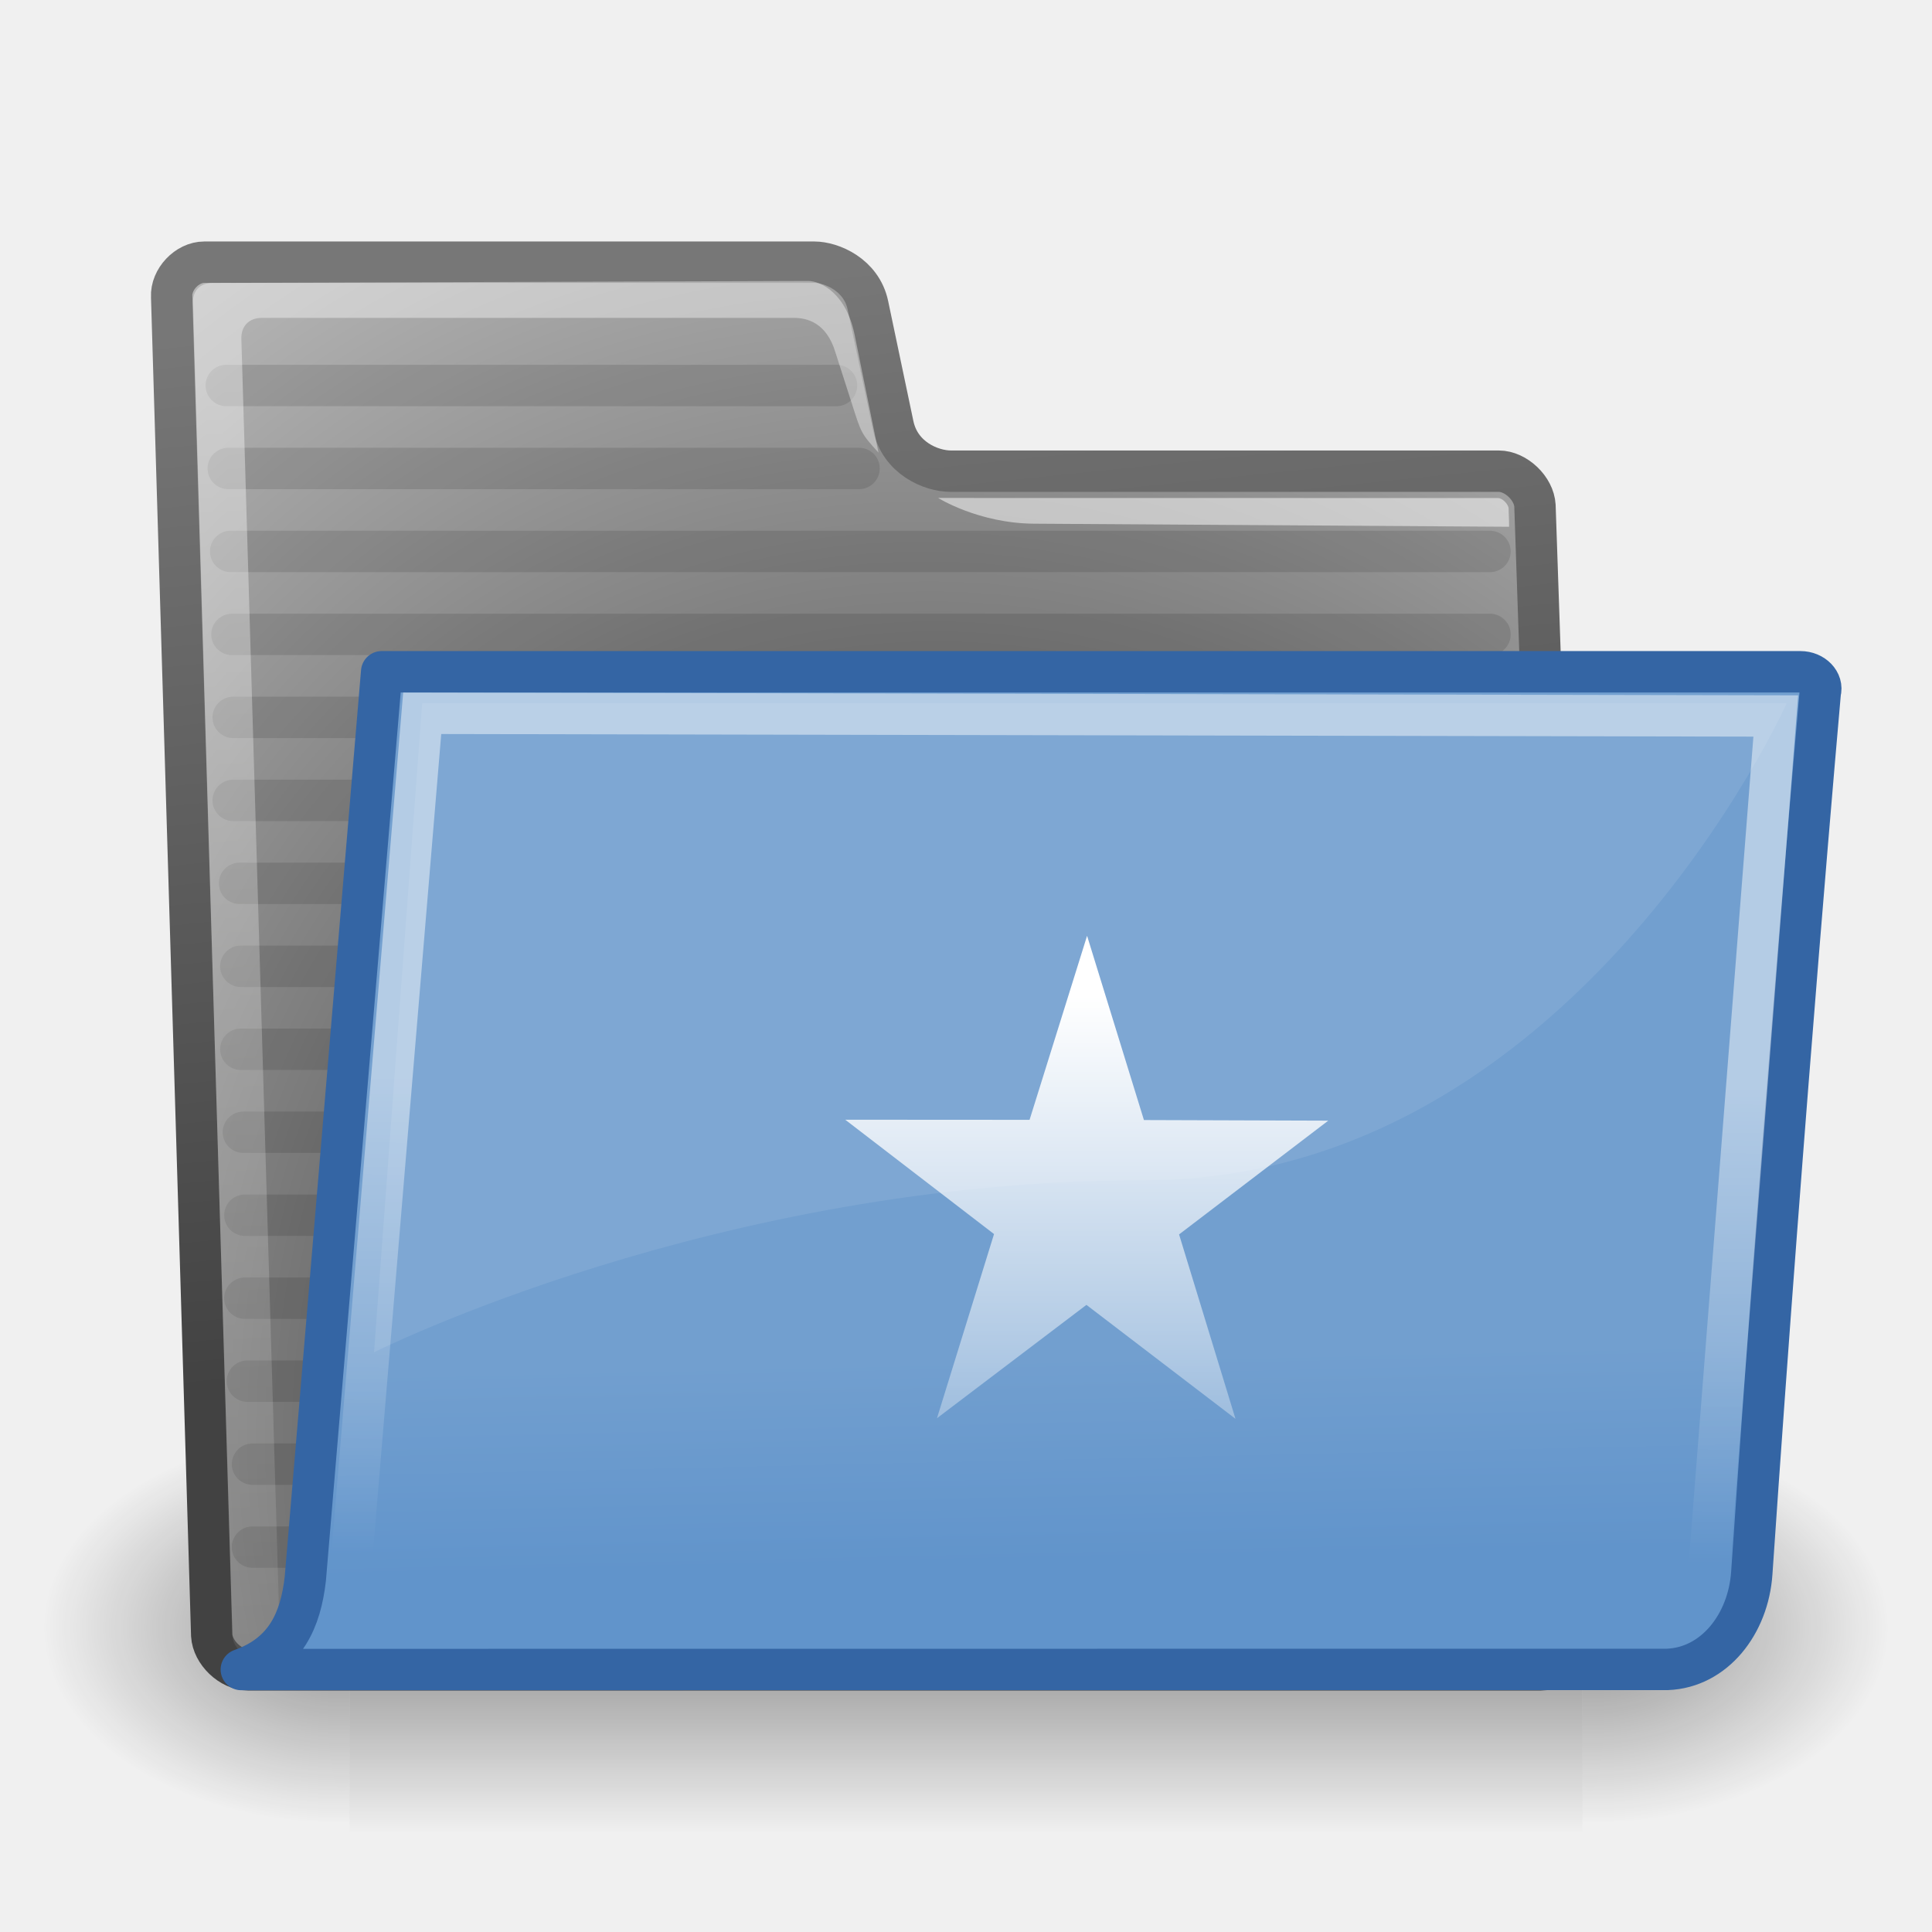
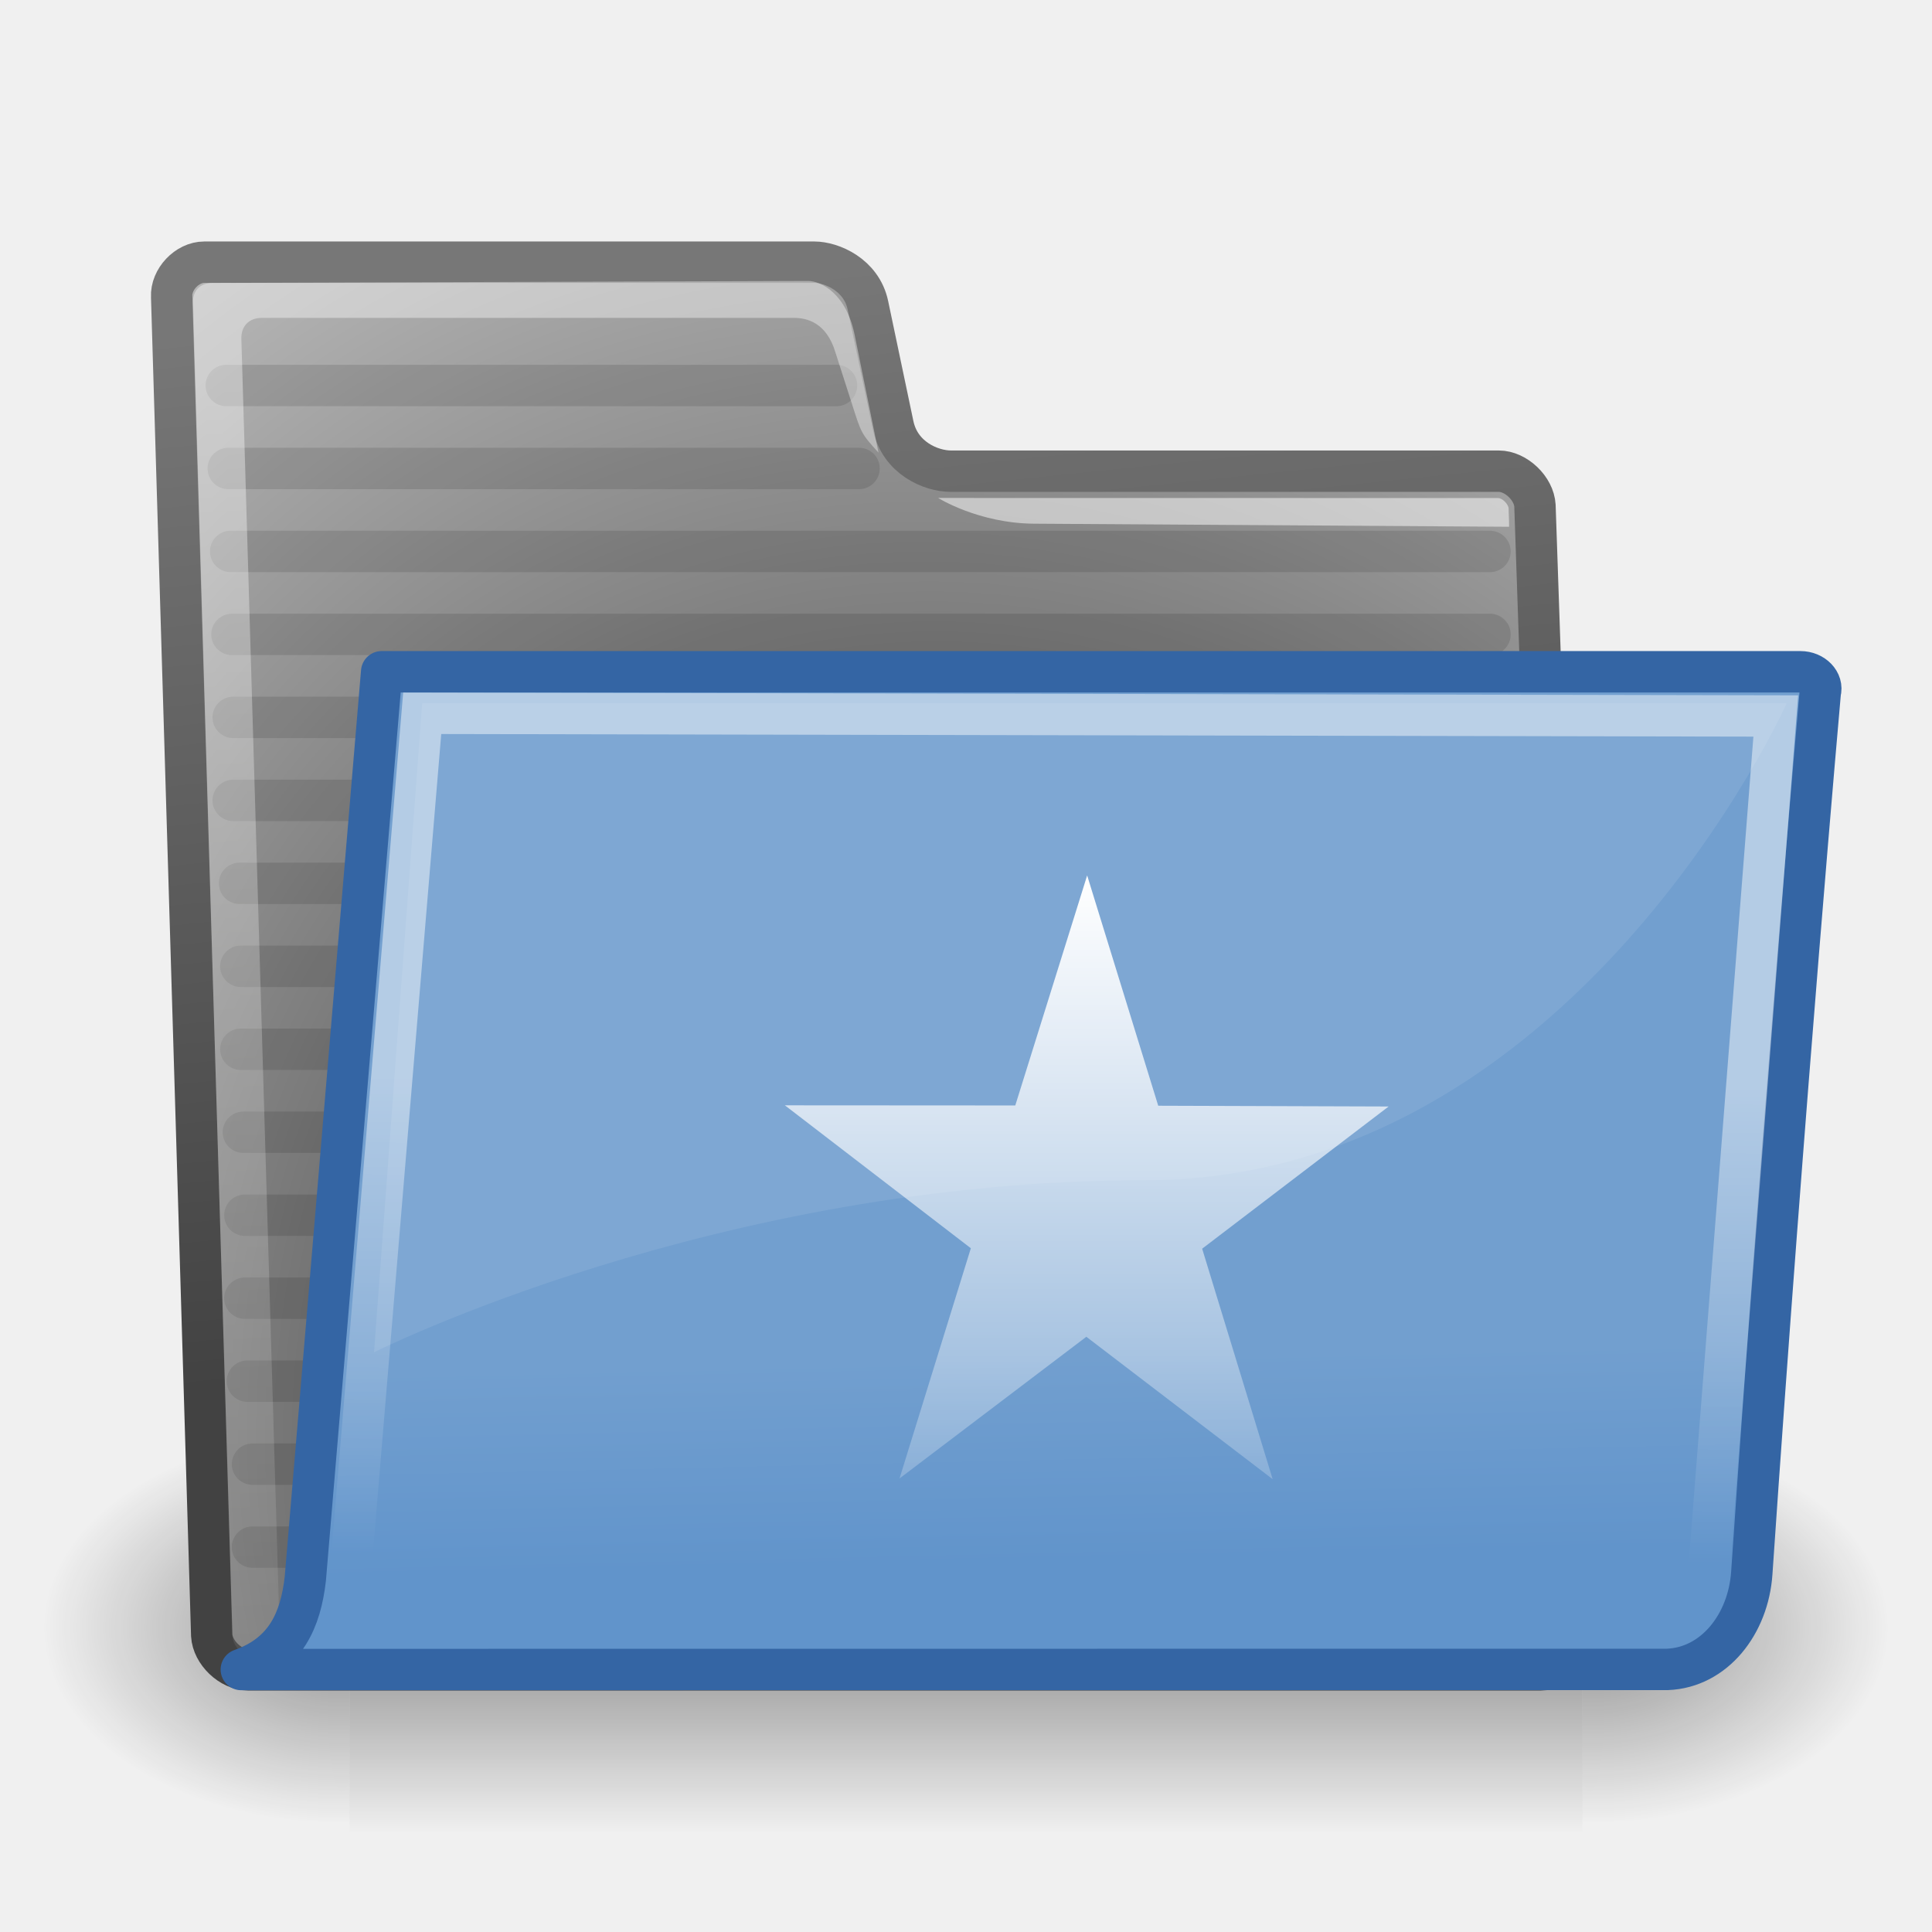
<svg xmlns="http://www.w3.org/2000/svg" xmlns:xlink="http://www.w3.org/1999/xlink" width="128" height="128" id="svg97" version="1.1">
  <defs id="defs3">
    <linearGradient id="linearGradient3">
      <stop style="stop-color:#ffffff;stop-opacity:1;" offset="0" id="stop3" />
      <stop style="stop-color:#ffffff;stop-opacity:0;" offset="1" id="stop4" />
    </linearGradient>
    <radialGradient xlink:href="#linearGradient5060" id="radialGradient6719" gradientUnits="userSpaceOnUse" gradientTransform="matrix(-2.774389,0,0,1.969706,112.7623,-872.8854)" cx="605.714" cy="486.648" fx="605.714" fy="486.648" r="117.143" />
    <linearGradient id="linearGradient5060">
      <stop style="stop-color:black;stop-opacity:1;" offset="0" id="stop5062" />
      <stop style="stop-color:black;stop-opacity:0;" offset="1" id="stop5064" />
    </linearGradient>
    <radialGradient xlink:href="#linearGradient5060" id="radialGradient6717" gradientUnits="userSpaceOnUse" gradientTransform="matrix(2.774389,0,0,1.969706,-1891.633,-872.8854)" cx="605.714" cy="486.648" fx="605.714" fy="486.648" r="117.143" />
    <linearGradient id="linearGradient5048">
      <stop style="stop-color:black;stop-opacity:0;" offset="0" id="stop5050" />
      <stop id="stop5056" offset="0.5" style="stop-color:black;stop-opacity:1;" />
      <stop style="stop-color:black;stop-opacity:0;" offset="1" id="stop5052" />
    </linearGradient>
    <linearGradient xlink:href="#linearGradient5048" id="linearGradient6715" gradientUnits="userSpaceOnUse" gradientTransform="matrix(2.774389,0,0,1.969706,-1892.179,-872.8854)" x1="302.857" y1="366.648" x2="302.857" y2="609.505" />
    <linearGradient id="linearGradient9806">
      <stop style="stop-color:#000000;stop-opacity:1;" offset="0" id="stop9808" />
      <stop style="stop-color:#000000;stop-opacity:0;" offset="1" id="stop9810" />
    </linearGradient>
    <linearGradient id="linearGradient9766">
      <stop style="stop-color:#6194cb;stop-opacity:1;" offset="0" id="stop9768" />
      <stop style="stop-color:#729fcf;stop-opacity:1;" offset="1" id="stop9770" />
    </linearGradient>
    <linearGradient id="linearGradient3096">
      <stop id="stop3098" offset="0" style="stop-color:#424242;stop-opacity:1;" />
      <stop id="stop3100" offset="1" style="stop-color:#777777;stop-opacity:1;" />
    </linearGradient>
    <linearGradient id="linearGradient319">
      <stop id="stop320" offset="0" style="stop-color:#ffffff;stop-opacity:1;" />
      <stop id="stop321" offset="1" style="stop-color:#ffffff;stop-opacity:0;" />
    </linearGradient>
    <linearGradient id="linearGradient1789">
      <stop style="stop-color:#202020;stop-opacity:1;" offset="0" id="stop1790" />
      <stop style="stop-color:#b9b9b9;stop-opacity:1;" offset="1" id="stop1791" />
    </linearGradient>
    <radialGradient xlink:href="#linearGradient1789" id="radialGradient238" gradientUnits="userSpaceOnUse" gradientTransform="matrix(2.885289,-0.0751602,0.4859846,3.273372,-8.1073,-17.57958)" cx="20.706" cy="37.518" fx="20.706" fy="37.518" r="30.905" />
    <linearGradient id="linearGradient3983">
      <stop style="stop-color:#ffffff;stop-opacity:0.876;" offset="0" id="stop3984" />
      <stop style="stop-color:#fffffe;stop-opacity:0;" offset="1" id="stop3985" />
    </linearGradient>
    <linearGradient xlink:href="#linearGradient3983" id="linearGradient491" gradientUnits="userSpaceOnUse" gradientTransform="matrix(4.148286,0,0,1.948688,-0.7435306,-1.618162)" x1="6.23" y1="13.773" x2="9.898" y2="66.834" />
    <linearGradient gradientUnits="userSpaceOnUse" y2="46.689" x2="12.854" y1="32.567" x1="13.036" gradientTransform="matrix(3.603087,0,0,2.24355,-0.7435306,-1.618162)" id="linearGradient322" xlink:href="#linearGradient319" />
    <linearGradient gradientUnits="userSpaceOnUse" y2="6.18" x2="15.515" y1="31.368" x1="18.113" id="linearGradient3104" xlink:href="#linearGradient3096" gradientTransform="matrix(2.734814,0,0,2.748587,1.661938,2.004933)" />
    <linearGradient xlink:href="#linearGradient9766" id="linearGradient9772" x1="22.176" y1="36.988" x2="22.065" y2="32.05" gradientUnits="userSpaceOnUse" gradientTransform="matrix(2.734814,0,0,2.748587,1.661938,2.004933)" />
    <radialGradient xlink:href="#linearGradient9806" id="radialGradient9812" cx="24.351" cy="41.592" fx="24.351" fy="41.592" r="19.136" gradientTransform="matrix(1,0,0,0.242494,0,31.50606)" gradientUnits="userSpaceOnUse" />
-     <linearGradient xlink:href="#linearGradient3" id="linearGradient4" x1="7.434" y1="-24.749" x2="7.434" y2="83.739" gradientUnits="userSpaceOnUse" />
+     <linearGradient xlink:href="#linearGradient3" id="linearGradient4" x1="7.434" y1="-35.081" x2="7.434" y2="70.759" gradientUnits="userSpaceOnUse" />
  </defs>
  <g id="layer1">
    <g style="display:inline" transform="matrix(0.06097645,0,0,0.05624294,118.2346,103.0235)" id="g6707">
      <rect style="color:#000000;display:inline;overflow:visible;visibility:visible;opacity:0.402;fill:url(#linearGradient6715);fill-opacity:1;fill-rule:nonzero;stroke:none;stroke-width:1;stroke-linecap:round;stroke-linejoin:miter;stroke-miterlimit:4;stroke-dasharray:none;stroke-dashoffset:0;stroke-opacity:1;marker:none;marker-start:none;marker-mid:none;marker-end:none" id="rect6709" width="1339.633" height="478.357" x="-1559.252" y="-150.697" />
      <path style="color:#000000;display:inline;overflow:visible;visibility:visible;opacity:0.402;fill:url(#radialGradient6717);fill-opacity:1;fill-rule:nonzero;stroke:none;stroke-width:1;stroke-linecap:round;stroke-linejoin:miter;stroke-miterlimit:4;stroke-dasharray:none;stroke-dashoffset:0;stroke-opacity:1;marker:none;marker-start:none;marker-mid:none;marker-end:none" d="m -219.619,-150.68 c 0,0 0,478.331 0,478.331 142.874,0.9 345.4,-107.17 345.4,-239.196 0,-132.027 -159.437,-239.135 -345.4,-239.135 z" id="path6711" />
      <path id="path6713" d="m -1559.252,-150.68 c 0,0 0,478.331 0,478.331 -142.874,0.9 -345.4,-107.17 -345.4,-239.196 0,-132.027 159.437,-239.135 345.4,-239.135 z" style="color:#000000;display:inline;overflow:visible;visibility:visible;opacity:0.402;fill:url(#radialGradient6719);fill-opacity:1;fill-rule:nonzero;stroke:none;stroke-width:1;stroke-linecap:round;stroke-linejoin:miter;stroke-miterlimit:4;stroke-dasharray:none;stroke-dashoffset:0;stroke-opacity:1;marker:none;marker-start:none;marker-mid:none;marker-end:none" />
    </g>
    <path d="m 14.028,108.341 c 0.06,1.144 1.258,2.288 2.396,2.288 H 102.098 c 1.139,0 2.217,-1.144 2.158,-2.288 l -2.561,-74.835 c -0.06,-1.144 -1.258,-2.289 -2.396,-2.289 H 63.005 c -1.327,0 -3.376,-0.867 -3.833,-3.042 l -1.672,-7.952 c -0.425,-2.022 -2.413,-2.853 -3.551,-2.853 h -40.417 c -1.139,0 -2.217,1.144 -2.158,2.288 z" id="path216" style="display:inline;fill:url(#radialGradient238);fill-opacity:1;fill-rule:nonzero;stroke:url(#linearGradient3104);stroke-width:2.742;stroke-linecap:round;stroke-linejoin:round;stroke-miterlimit:4;stroke-dasharray:none;stroke-opacity:1" />
    <path id="path9788" d="M 15.956,64.02 H 98.726" style="color:#000000;display:inline;overflow:visible;visibility:visible;opacity:0.114;fill:#729fcf;fill-opacity:1;fill-rule:nonzero;stroke:#000000;stroke-width:2.742;stroke-linecap:round;stroke-linejoin:round;stroke-miterlimit:4;stroke-dasharray:none;stroke-dashoffset:0;stroke-opacity:1;marker:none;marker-start:none;marker-mid:none;marker-end:none" />
    <path id="path9784" d="M 15.451,53.026 H 98.718" style="color:#000000;display:inline;overflow:visible;visibility:visible;opacity:0.114;fill:#729fcf;fill-opacity:1;fill-rule:nonzero;stroke:#000000;stroke-width:2.742;stroke-linecap:round;stroke-linejoin:round;stroke-miterlimit:4;stroke-dasharray:none;stroke-dashoffset:0;stroke-opacity:1;marker:none;marker-start:none;marker-mid:none;marker-end:none" />
    <path style="color:#000000;display:inline;overflow:visible;visibility:visible;opacity:0.114;fill:#729fcf;fill-opacity:1;fill-rule:nonzero;stroke:#000000;stroke-width:2.742;stroke-linecap:round;stroke-linejoin:round;stroke-miterlimit:4;stroke-dasharray:none;stroke-dashoffset:0;stroke-opacity:1;marker:none;marker-start:none;marker-mid:none;marker-end:none" d="M 15.283,36.534 H 98.715" id="path9778" />
    <path style="color:#000000;display:inline;overflow:visible;visibility:visible;opacity:0.114;fill:#729fcf;fill-opacity:1;fill-rule:nonzero;stroke:#000000;stroke-width:2.742;stroke-linecap:round;stroke-linejoin:round;stroke-miterlimit:4;stroke-dasharray:none;stroke-dashoffset:0;stroke-opacity:1;marker:none;marker-start:none;marker-mid:none;marker-end:none" d="M 16.392,91.506 H 98.734" id="path9798" />
    <path id="path9800" d="M 16.728,97.003 H 98.739" style="color:#000000;display:inline;overflow:visible;visibility:visible;opacity:0.114;fill:#729fcf;fill-opacity:1;fill-rule:nonzero;stroke:#000000;stroke-width:2.742;stroke-linecap:round;stroke-linejoin:round;stroke-miterlimit:4;stroke-dasharray:none;stroke-dashoffset:0;stroke-opacity:1;marker:none;marker-start:none;marker-mid:none;marker-end:none" />
    <path style="color:#000000;display:inline;overflow:visible;visibility:visible;opacity:0.114;fill:#729fcf;fill-opacity:1;fill-rule:nonzero;stroke:#000000;stroke-width:2.742;stroke-linecap:round;stroke-linejoin:round;stroke-miterlimit:4;stroke-dasharray:none;stroke-dashoffset:0;stroke-opacity:1;marker:none;marker-start:none;marker-mid:none;marker-end:none" d="M 15.451,47.528 H 98.718" id="path9782" />
    <path id="path9780" d="M 15.367,42.031 H 98.717" style="color:#000000;display:inline;overflow:visible;visibility:visible;opacity:0.114;fill:#729fcf;fill-opacity:1;fill-rule:nonzero;stroke:#000000;stroke-width:2.742;stroke-linecap:round;stroke-linejoin:round;stroke-miterlimit:4;stroke-dasharray:none;stroke-dashoffset:0;stroke-opacity:1;marker:none;marker-start:none;marker-mid:none;marker-end:none" />
    <path id="path9776" d="M 15.123,31.037 H 56.913" style="color:#000000;display:inline;overflow:visible;visibility:visible;opacity:0.114;fill:#729fcf;fill-opacity:1;fill-rule:nonzero;stroke:#000000;stroke-width:2.742;stroke-linecap:round;stroke-linejoin:round;stroke-miterlimit:4;stroke-dasharray:none;stroke-dashoffset:0;stroke-opacity:1;marker:none;marker-start:none;marker-mid:none;marker-end:none" />
    <path style="color:#000000;display:inline;overflow:visible;visibility:visible;opacity:0.114;fill:#729fcf;fill-opacity:1;fill-rule:nonzero;stroke:#000000;stroke-width:2.742;stroke-linecap:round;stroke-linejoin:round;stroke-miterlimit:4;stroke-dasharray:none;stroke-dashoffset:0;stroke-opacity:1;marker:none;marker-start:none;marker-mid:none;marker-end:none" d="M 14.991,25.54 H 55.422" id="path9774" />
    <path style="color:#000000;display:inline;overflow:visible;visibility:visible;opacity:0.114;fill:#729fcf;fill-opacity:1;fill-rule:nonzero;stroke:#000000;stroke-width:2.742;stroke-linecap:round;stroke-linejoin:round;stroke-miterlimit:4;stroke-dasharray:none;stroke-dashoffset:0;stroke-opacity:1;marker:none;marker-start:none;marker-mid:none;marker-end:none" d="M 16.224,80.511 H 98.731" id="path9794" />
    <path id="path9792" d="M 16.124,75.014 H 98.729" style="color:#000000;display:inline;overflow:visible;visibility:visible;opacity:0.114;fill:#729fcf;fill-opacity:1;fill-rule:nonzero;stroke:#000000;stroke-width:2.742;stroke-linecap:round;stroke-linejoin:round;stroke-miterlimit:4;stroke-dasharray:none;stroke-dashoffset:0;stroke-opacity:1;marker:none;marker-start:none;marker-mid:none;marker-end:none" />
    <path style="color:#000000;display:inline;overflow:visible;visibility:visible;opacity:0.114;fill:#729fcf;fill-opacity:1;fill-rule:nonzero;stroke:#000000;stroke-width:2.742;stroke-linecap:round;stroke-linejoin:round;stroke-miterlimit:4;stroke-dasharray:none;stroke-dashoffset:0;stroke-opacity:1;marker:none;marker-start:none;marker-mid:none;marker-end:none" d="M 15.956,69.517 H 98.726" id="path9790" />
    <path style="color:#000000;display:inline;overflow:visible;visibility:visible;opacity:0.114;fill:#729fcf;fill-opacity:1;fill-rule:nonzero;stroke:#000000;stroke-width:2.742;stroke-linecap:round;stroke-linejoin:round;stroke-miterlimit:4;stroke-dasharray:none;stroke-dashoffset:0;stroke-opacity:1;marker:none;marker-start:none;marker-mid:none;marker-end:none" d="M 15.872,58.523 H 98.725" id="path9786" />
    <path id="path9796" d="M 16.224,86.009 H 98.731" style="color:#000000;display:inline;overflow:visible;visibility:visible;opacity:0.114;fill:#729fcf;fill-opacity:1;fill-rule:nonzero;stroke:#000000;stroke-width:2.742;stroke-linecap:round;stroke-linejoin:round;stroke-miterlimit:4;stroke-dasharray:none;stroke-dashoffset:0;stroke-opacity:1;marker:none;marker-start:none;marker-mid:none;marker-end:none" />
    <path style="color:#000000;display:inline;overflow:visible;visibility:visible;opacity:0.114;fill:#729fcf;fill-opacity:1;fill-rule:nonzero;stroke:#000000;stroke-width:2.742;stroke-linecap:round;stroke-linejoin:round;stroke-miterlimit:4;stroke-dasharray:none;stroke-dashoffset:0;stroke-opacity:1;marker:none;marker-start:none;marker-mid:none;marker-end:none" d="M 16.728,102.5 H 98.739" id="path9802" />
    <path style="color:#000000;display:inline;overflow:visible;visibility:visible;opacity:0.451;fill:url(#linearGradient491);fill-opacity:1;fill-rule:nonzero;stroke:none;stroke-width:3.328;stroke-linecap:butt;stroke-linejoin:miter;stroke-miterlimit:4;stroke-dashoffset:0;stroke-opacity:1;marker:none;marker-start:none;marker-mid:none;marker-end:none" d="m 18.258,108.826 c 0.045,0.858 -0.495,1.43 -1.364,1.144 v 0 c -0.869,-0.286 -1.468,-0.858 -1.513,-1.716 l -2.592,-88.132 c -0.045,-0.858 0.452,-1.376 1.306,-1.376 l 39.442,-0.131 c 0.854,0 2.549,0.826 3.098,3.634 l 1.568,7.739 C 57.036,28.709 57.057,28.669 56.46,26.808 l -1.111,-3.461 c -0.599,-2 -1.909,-2.287 -2.763,-2.287 H 17.341 c -0.854,0 -1.393,0.572 -1.349,1.43 l 2.565,86.621 z" id="path219" />
    <g style="display:inline;fill:#ffffff;fill-opacity:0.757;fill-rule:nonzero;stroke:none;stroke-width:0.999;stroke-miterlimit:4" id="g220" transform="matrix(2.846296,0,0.1490269,2.86063,-22.04944,9.345292)">
      <path style="fill:#ffffff;fill-opacity:0.508" d="m 42.417,8.515 c 0.005,-0.097 -0.128,-0.247 -0.235,-0.247 l -13.031,-0.002 c 0,0 0.912,0.588 2.202,0.596 l 11.053,0.071 c 0.011,-0.212 0.003,-0.256 0.011,-0.418 z" id="path221" />
    </g>
    <path style="color:#000000;display:inline;visibility:visible;fill:url(#linearGradient9772);fill-opacity:1;fill-rule:nonzero;stroke:#3465a4;stroke-width:2.742;stroke-linecap:butt;stroke-linejoin:round;stroke-miterlimit:4;stroke-dasharray:none;stroke-dashoffset:0;stroke-opacity:1;marker:none;marker-start:none;marker-mid:none;marker-end:none" d="m 110.462,110.603 c 3.128,-0.121 5.369,-3.013 5.598,-6.379 2.165,-31.743 4.538,-58.358 4.538,-58.358 0.197,-0.68 -0.459,-1.36 -1.313,-1.36 H 25.287 c 0,0 -5.06,60.103 -5.06,60.103 -0.313,2.699 -1.274,4.96 -4.239,6.002 z" id="path233" />
    <path id="path304" d="m 27.972,47.257 89.678,0.178 -4.305,54.977 c -0.231,2.945 -1.233,3.926 -5.121,3.926 -5.118,0 -78.429,-0.089 -85.859,-0.089 0.639,-0.882 0.913,-2.717 0.916,-2.761 z" style="display:inline;opacity:0.466;fill:none;fill-opacity:1;fill-rule:evenodd;stroke:url(#linearGradient322);stroke-width:2.742px;stroke-linecap:round;stroke-linejoin:miter;stroke-opacity:1" />
    <path id="path323" d="m 27.972,46.596 -3.191,42.997 c 0,0 22.688,-11.401 51.049,-11.401 28.361,0 42.541,-31.596 42.541,-31.596 z" style="display:inline;fill:#ffffff;fill-opacity:0.089;fill-rule:evenodd;stroke:none;stroke-width:2.742px;stroke-linecap:butt;stroke-linejoin:miter;stroke-opacity:1" />
-     <path style="fill:url(#linearGradient4);stroke-width:0.662;stroke-linejoin:round;stroke-dasharray:none;stroke-dashoffset:4.2" id="path5" d="M 34.181,47.576 7.376,28.078 -19.501,47.477 -9.24,15.959 -35.995,-3.608 -2.849,-3.589 7.493,-35.081 17.718,-3.552 50.864,-3.448 24.037,16.02 Z" transform="matrix(0.3684124,0,0,0.3871399,69.2611,75.58135)" />
+     <path style="fill:url(#linearGradient4);stroke-width:0.662;stroke-linejoin:round;stroke-dasharray:none;stroke-dashoffset:4.2" id="path5" d="M 34.181,47.576 7.376,28.078 -19.501,47.477 -9.24,15.959 -35.995,-3.608 -2.849,-3.589 7.493,-35.081 17.718,-3.552 50.864,-3.448 24.037,16.02 Z" transform="matrix(0.4605156,0,0,0.4839249,68.57637,74.97668)" />
  </g>
-   <g id="layer2" />
</svg>
